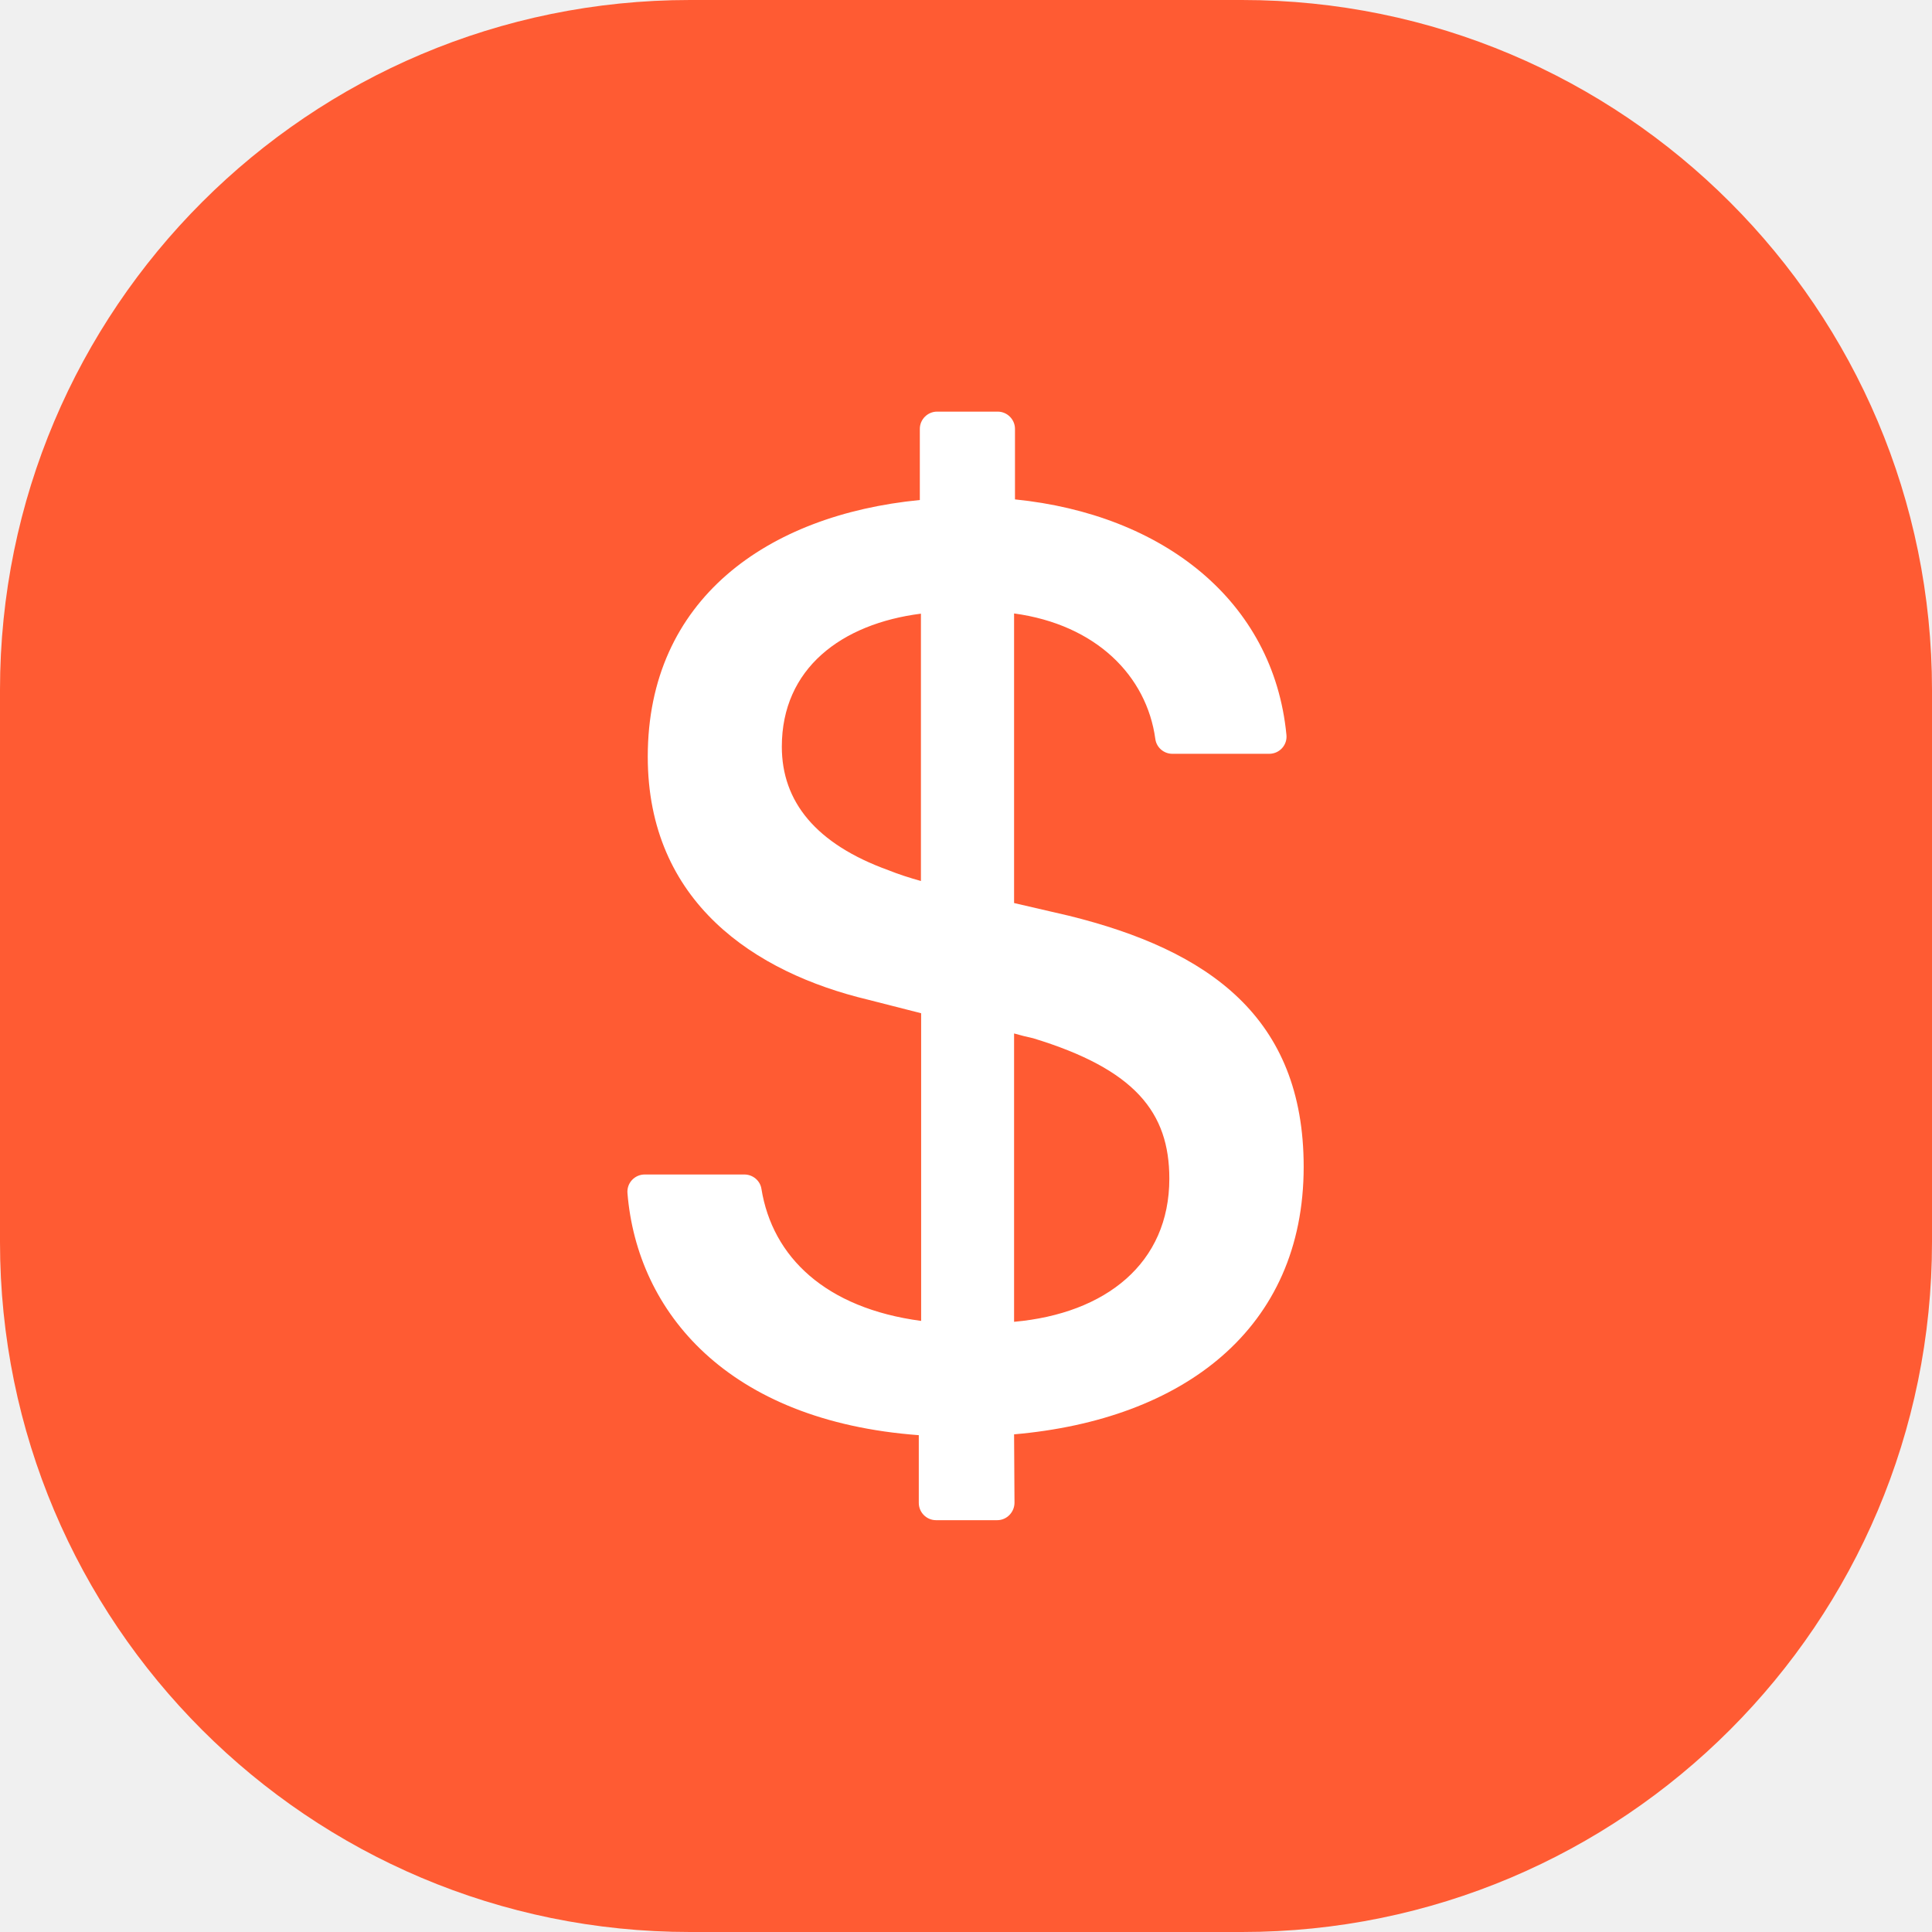
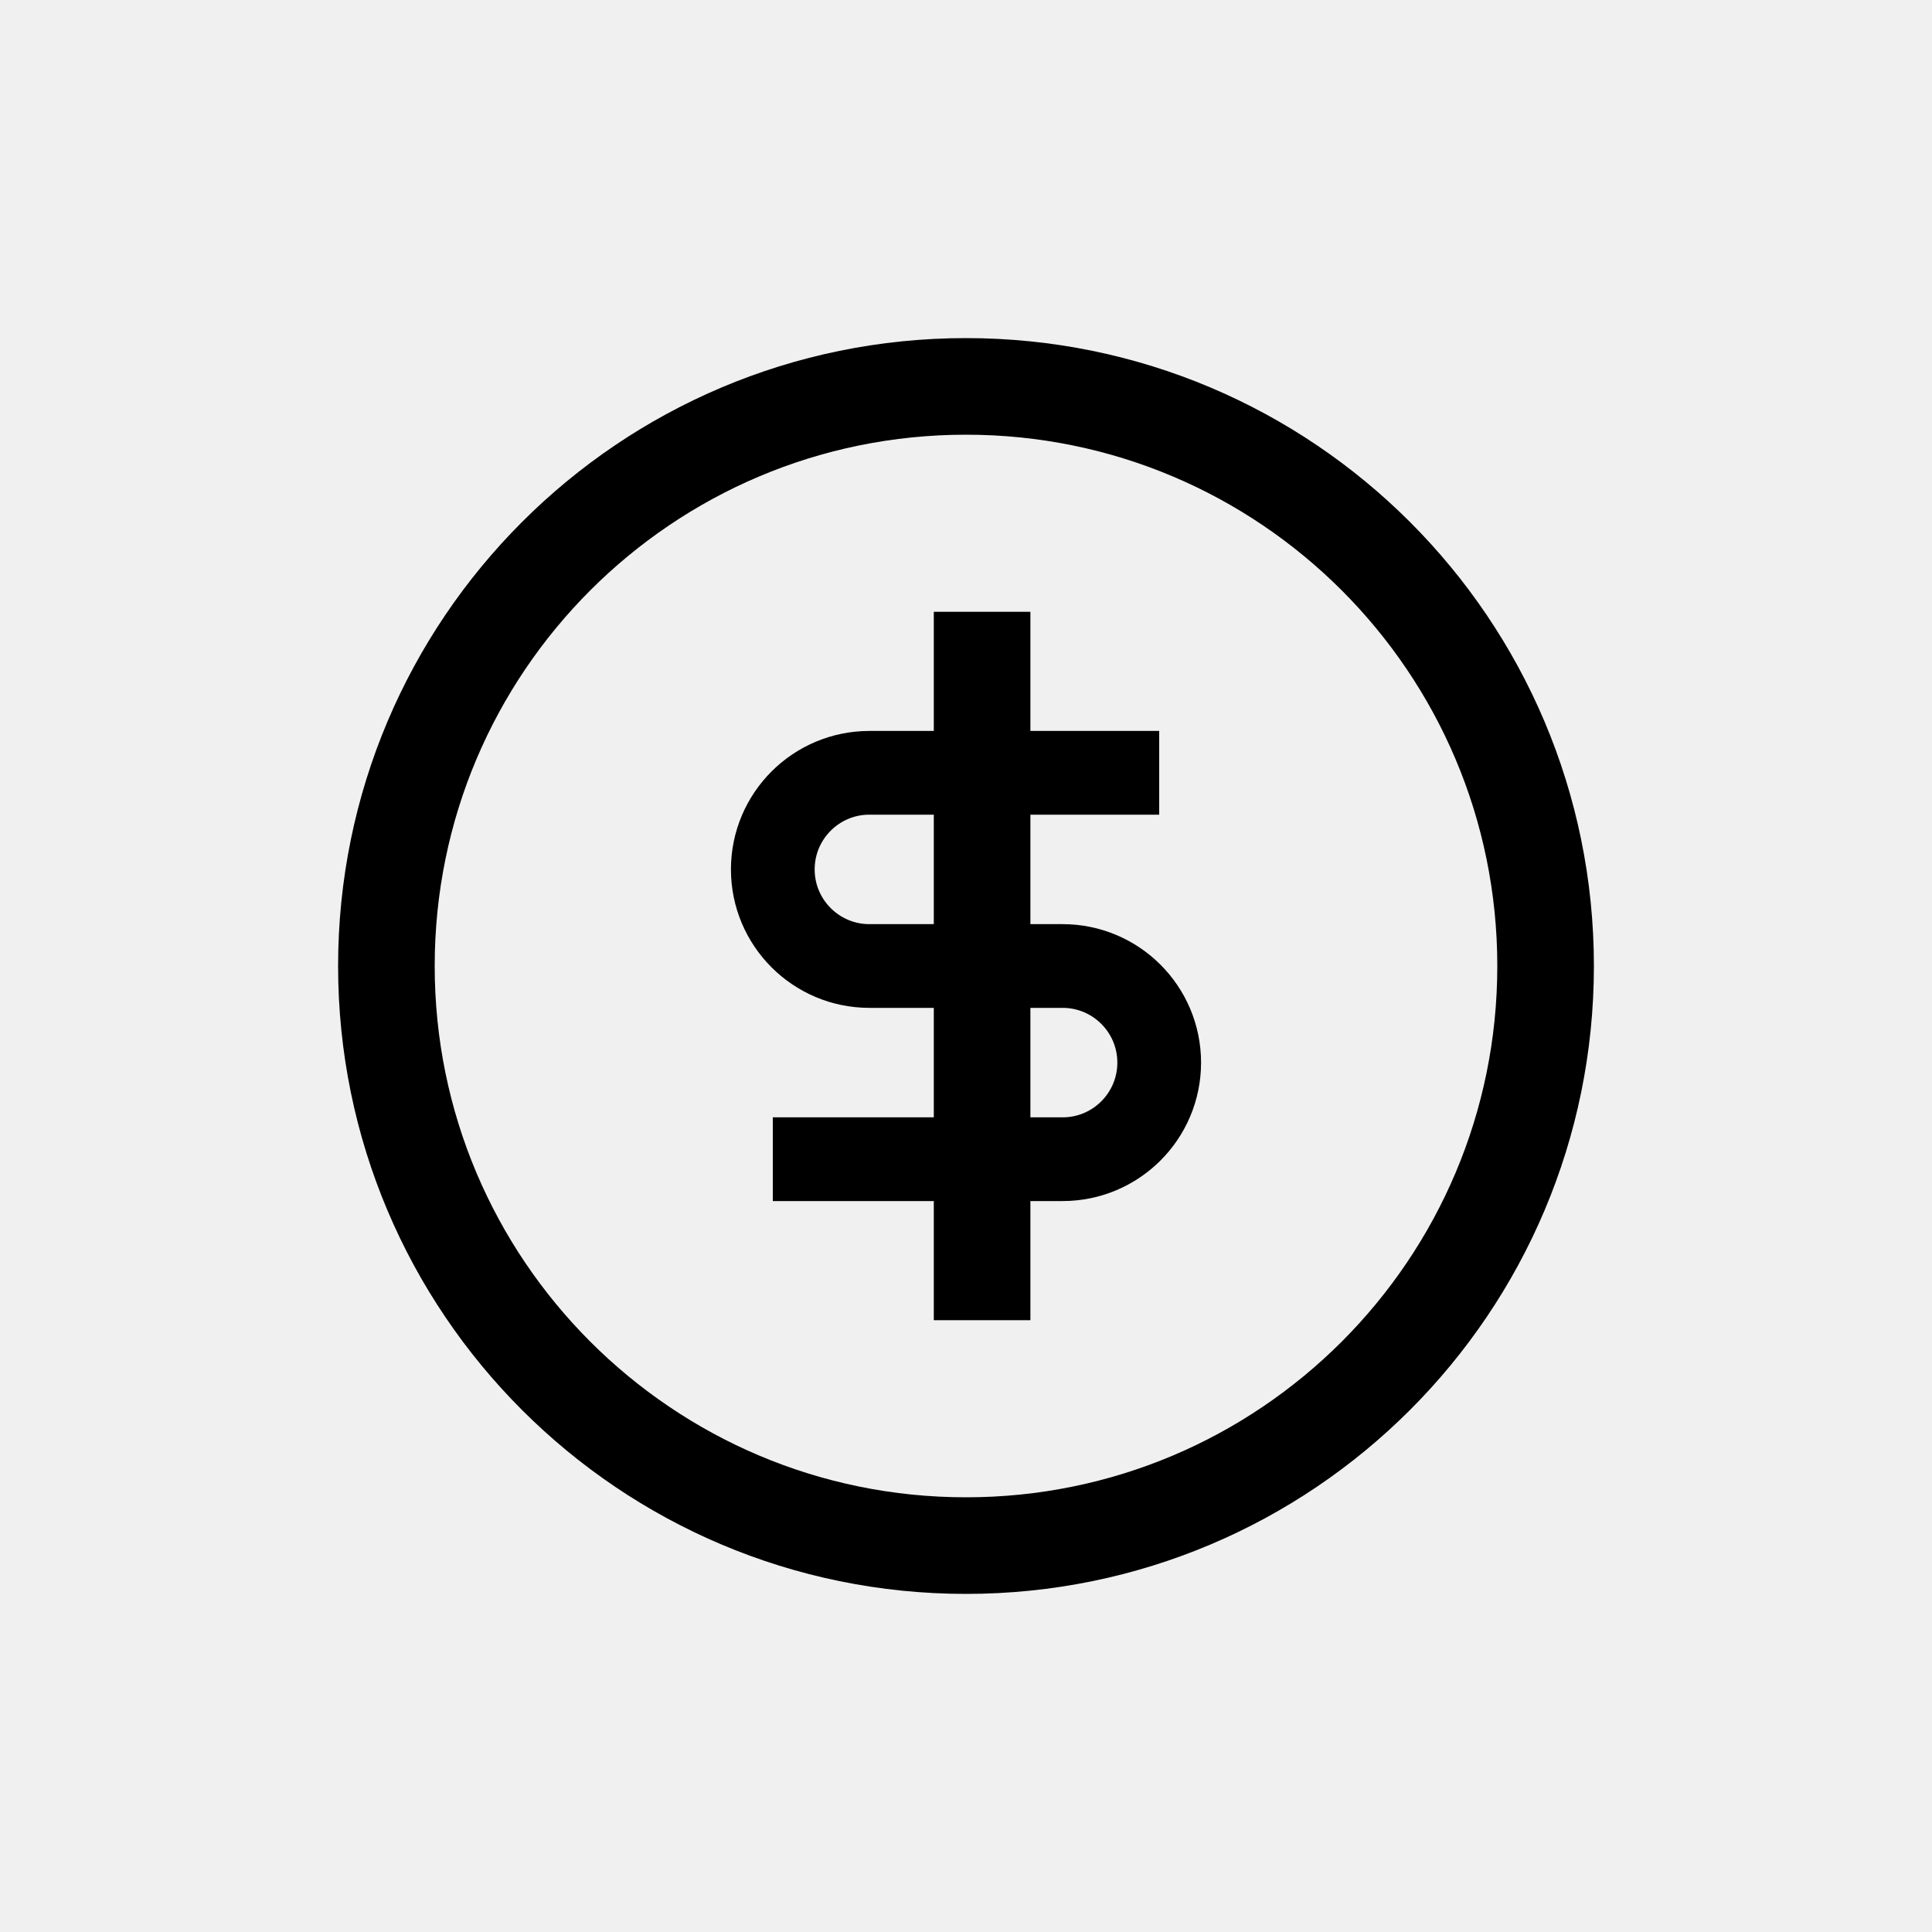
- <svg xmlns="http://www.w3.org/2000/svg" width="28px" height="28px" viewBox="0 0 28 28" version="1.1">
-   <g id="chrome-v4" stroke="none" stroke-width="1" fill="none" fill-rule="evenodd">
-     <g id="设置-添加了地址本-更改了用户协议图标" transform="translate(-48, -277)">
-       <g id="编组" transform="translate(48, 277)">
-         <g id="Group-4" fill="#FF5B33">
-           <rect id="Rectangle" x="0" y="0" width="28" height="28" rx="10" />
-         </g>
-         <g id="美元" transform="translate(9.092824, 5.965625)" fill="#FFFFFF" fill-rule="nonzero">
-           <path d="M5.604,14.822 L5.61,15.812 C5.61,15.95 5.498,16.066 5.36,16.066 L4.473,16.066 C4.335,16.066 4.223,15.953 4.223,15.816 L4.223,14.834 C1.448,14.628 0.142,13.047 0.001,11.328 C-0.012,11.181 0.104,11.056 0.251,11.056 L1.695,11.056 C1.817,11.056 1.923,11.144 1.942,11.262 C2.101,12.253 2.873,12.994 4.257,13.178 L4.257,8.719 L3.485,8.522 C1.851,8.131 0.295,7.112 0.295,5 C0.295,2.722 2.026,1.497 4.238,1.281 L4.238,0.25 C4.238,0.113 4.351,0 4.488,0 L5.367,0 C5.504,0 5.617,0.113 5.617,0.25 L5.617,1.272 C7.757,1.488 9.363,2.737 9.551,4.684 C9.567,4.831 9.451,4.959 9.301,4.959 L7.898,4.959 C7.773,4.959 7.667,4.866 7.651,4.744 C7.526,3.831 6.795,3.087 5.604,2.925 L5.604,7.122 L6.398,7.306 C8.423,7.806 9.801,8.775 9.801,10.944 C9.801,13.297 8.051,14.609 5.604,14.822 Z M2.238,4.856 C2.238,5.65 2.729,6.266 3.785,6.647 C3.932,6.706 4.079,6.753 4.254,6.803 L4.254,2.928 C3.101,3.075 2.238,3.722 2.238,4.856 Z M5.879,9.081 C5.792,9.062 5.704,9.041 5.604,9.012 L5.604,13.191 C6.935,13.072 7.854,12.341 7.854,11.116 C7.854,10.156 7.357,9.531 5.879,9.081 Z" id="形状" />
-         </g>
-       </g>
-     </g>
-   </g>
+ <svg xmlns="http://www.w3.org/2000/svg" width="30" height="30" viewBox="0 0 30 30" fill="none">
+   <path d="M18 12H13.5C12.672 12 12 12.672 12 13.5V13.5C12 14.328 12.672 15 13.5 15H16.5C17.328 15 18 15.672 18 16.5V16.5C18 17.328 17.328 18 16.5 18H12" stroke="black" stroke-width="1.3" />
+   <rect x="14.5" y="9.5" width="1.5" height="11" fill="black" />
+   <circle cx="15" cy="15" r="9" stroke="black" stroke-width="1.5" />
</svg>
